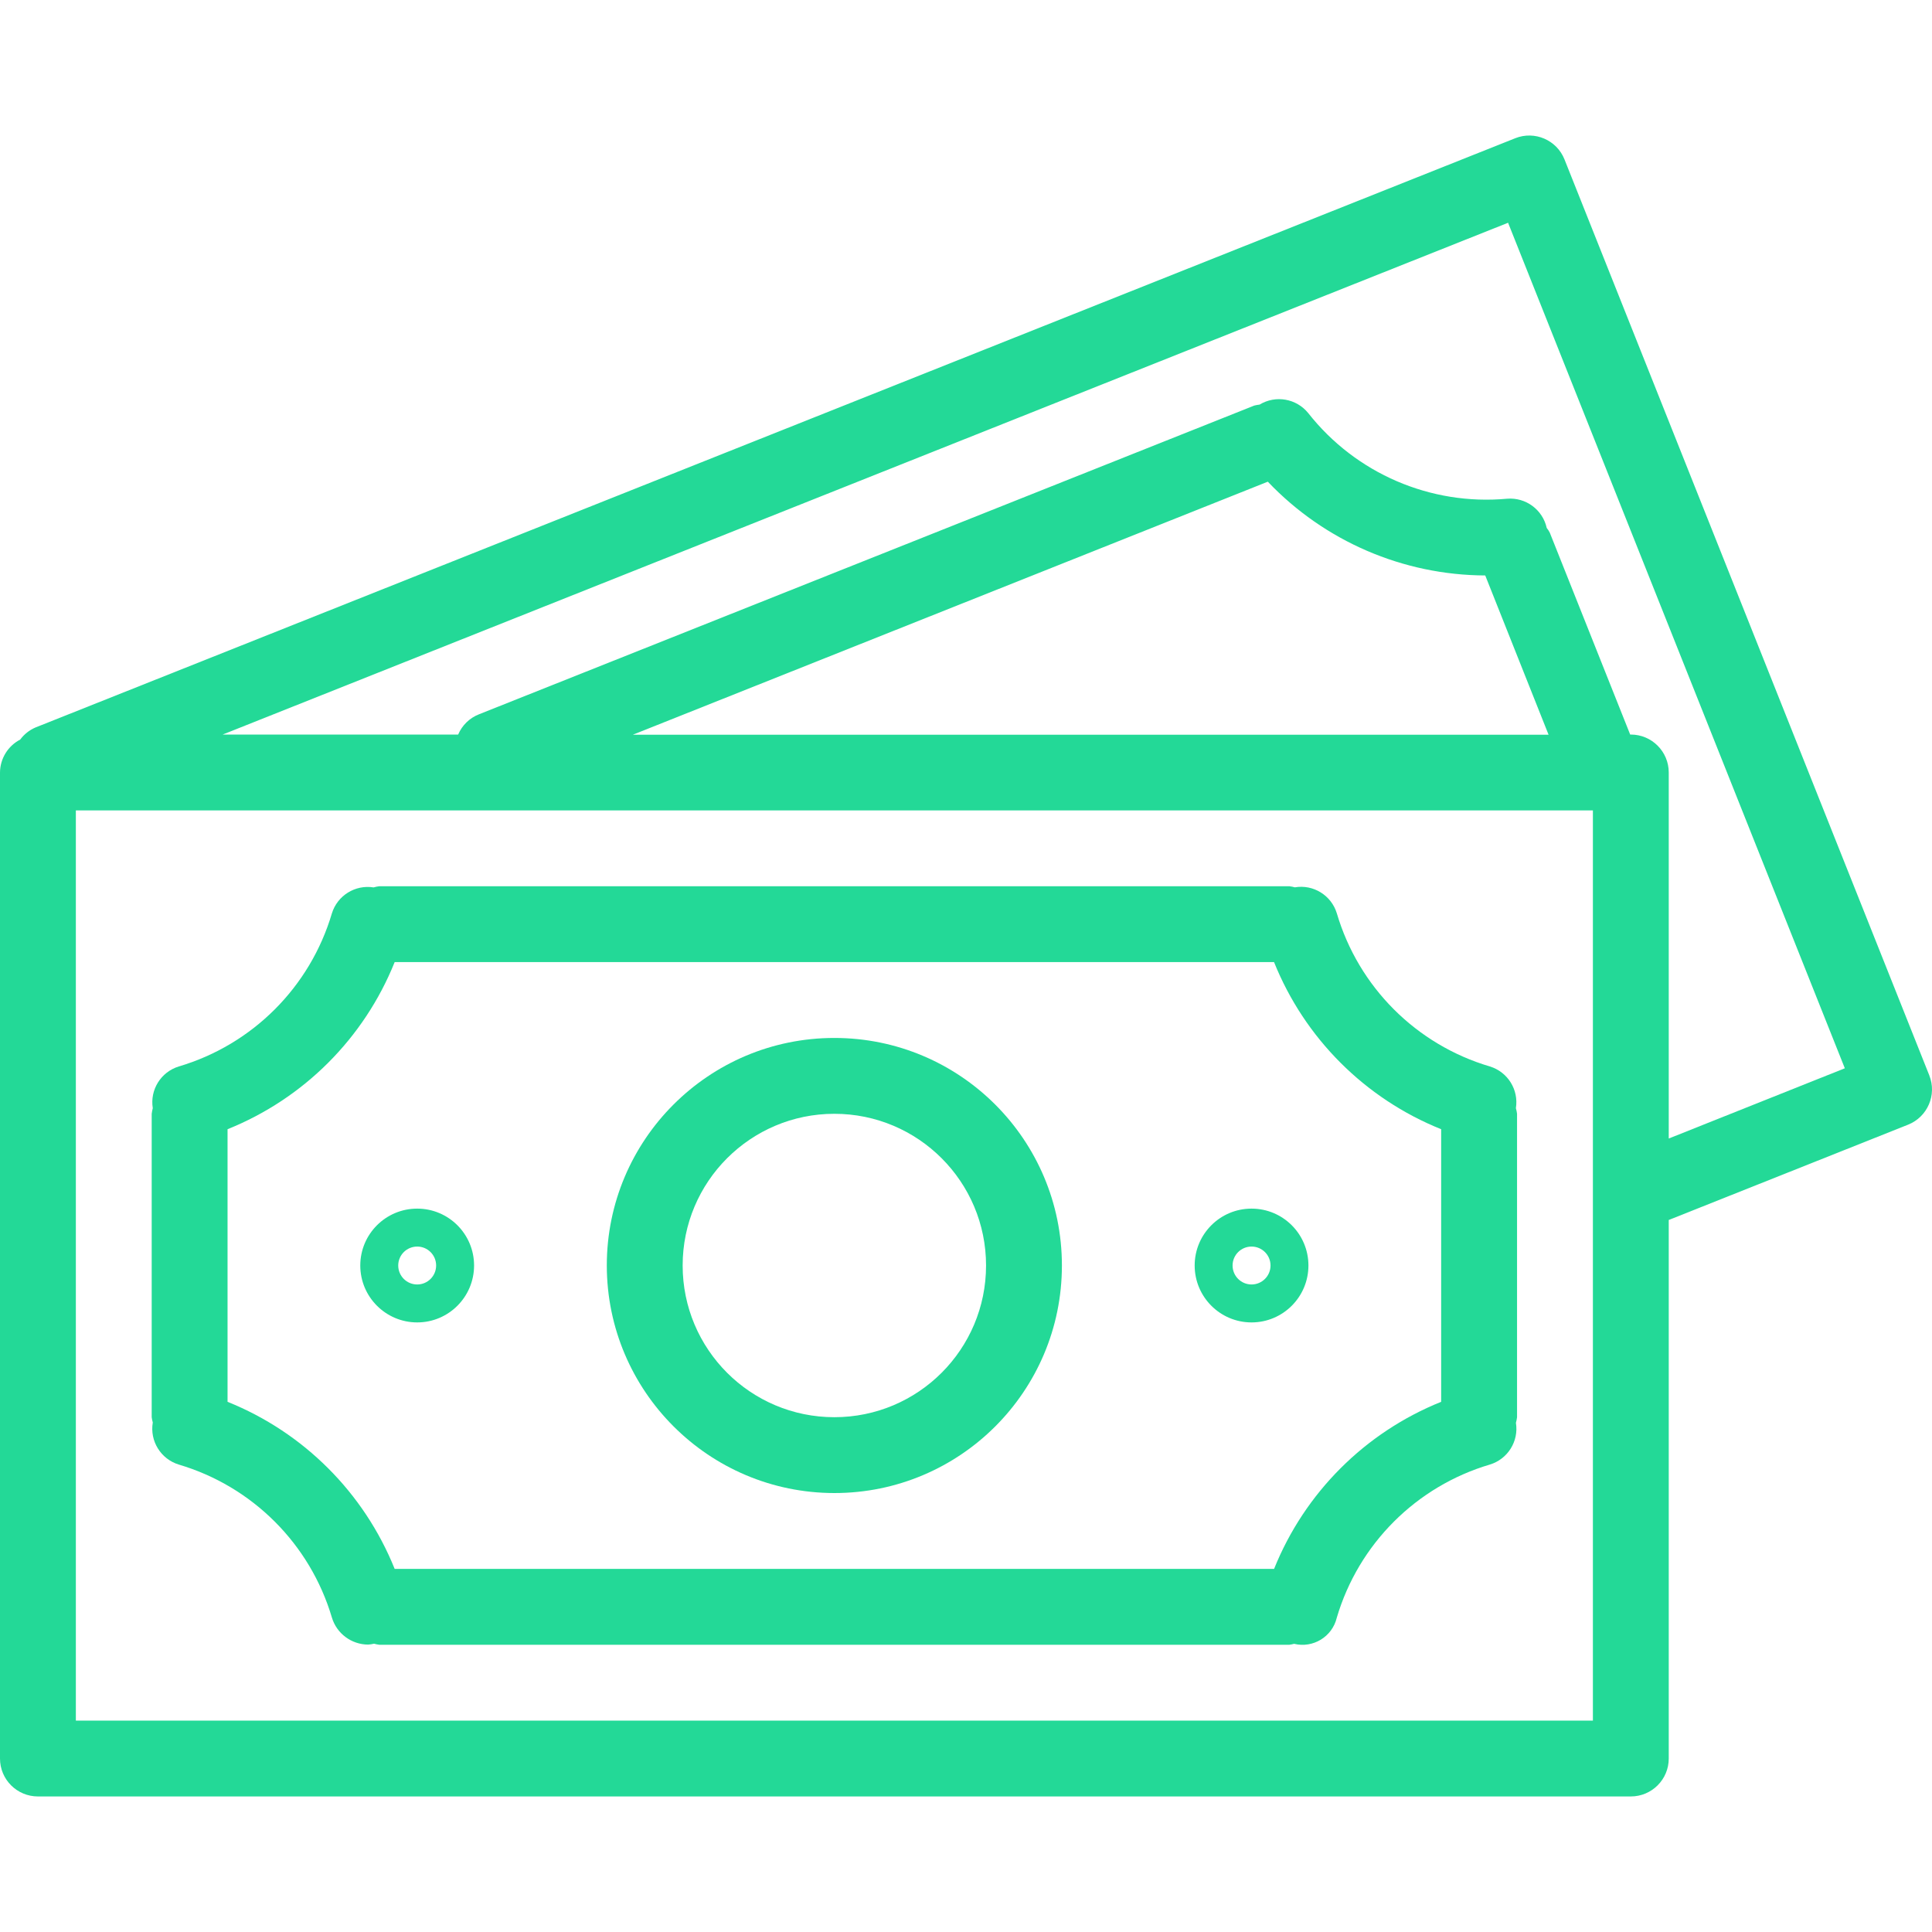
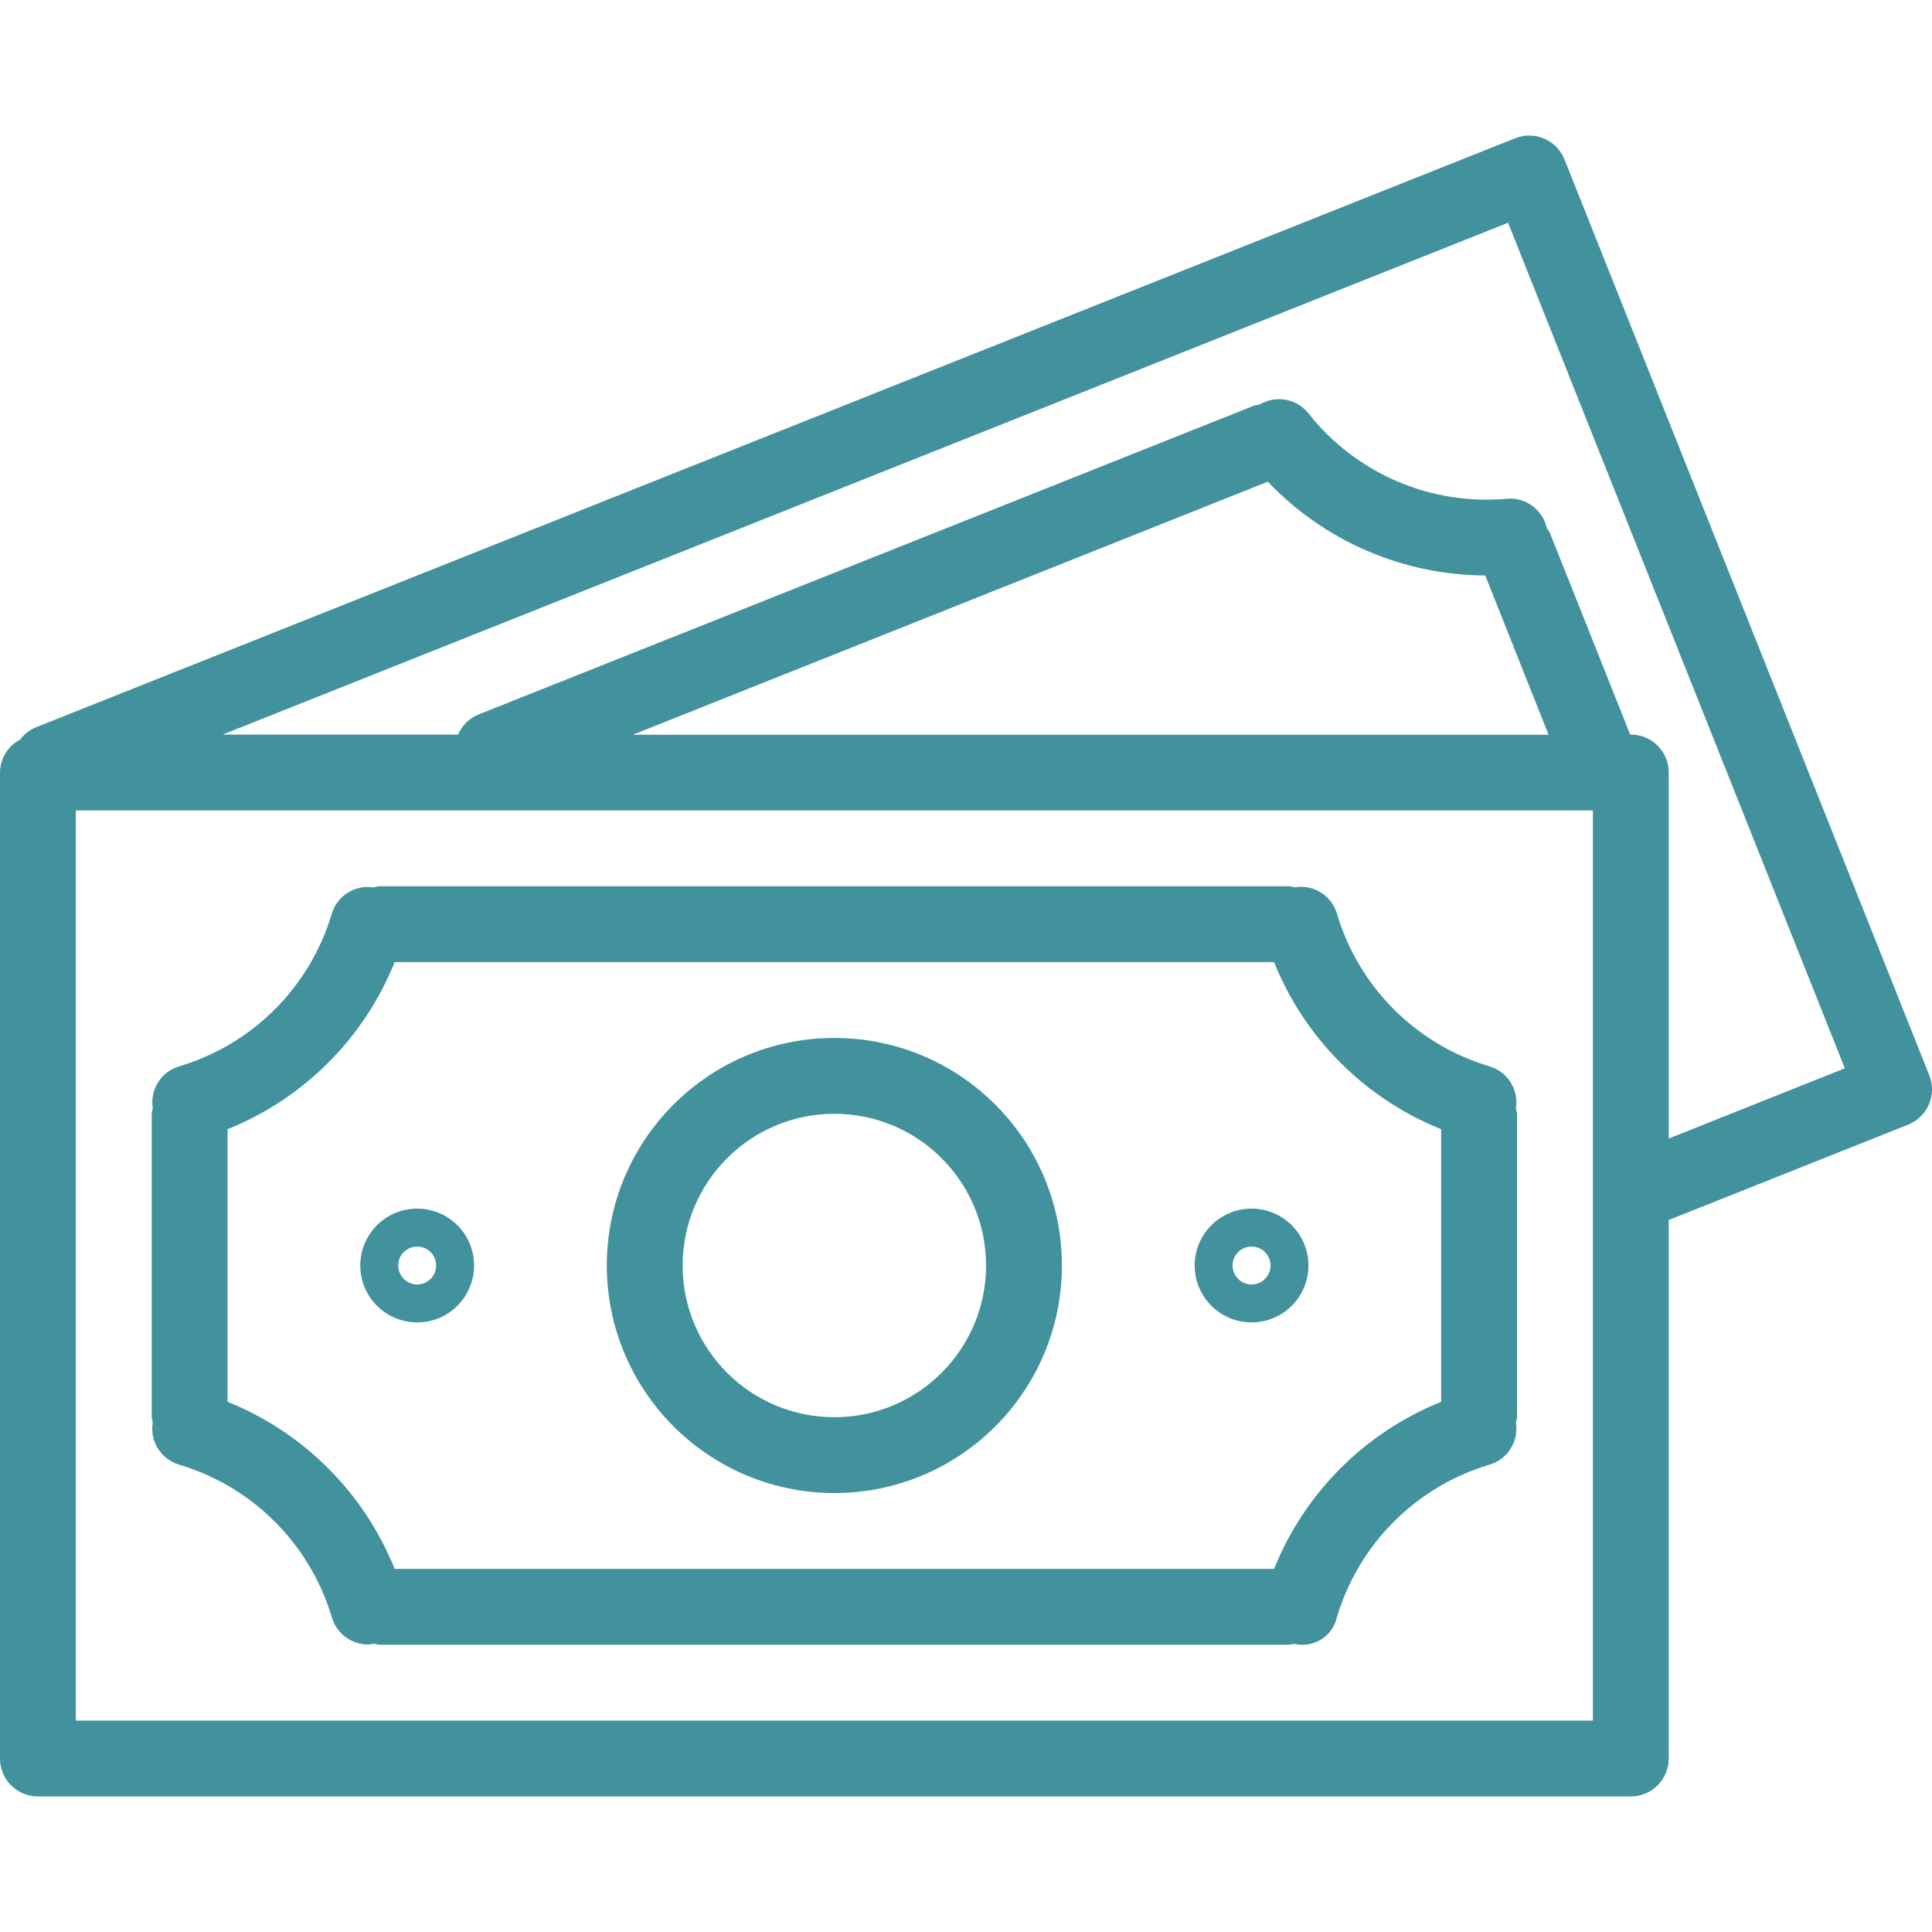
<svg xmlns="http://www.w3.org/2000/svg" width="50" height="50" viewBox="0 0 50 50" fill="none">
-   <path d="M49.93 27.831C49.93 27.83 49.93 27.83 49.93 27.83L40.489 4.126C40.289 3.623 39.718 3.377 39.215 3.577C39.214 3.577 39.214 3.578 39.213 3.578L0.916 18.828C0.76 18.895 0.624 19.003 0.523 19.14C0.205 19.305 0.003 19.633 0 19.992V45.511C0 46.053 0.439 46.492 0.982 46.492H42.205C42.747 46.492 43.187 46.053 43.187 45.511V31.573L49.382 29.106C49.885 28.905 50.131 28.334 49.93 27.831ZM41.224 44.529H1.963V20.973H41.224V44.529ZM16.377 19.015L32.811 12.466C34.278 14.008 36.31 14.884 38.438 14.893L40.077 19.015H16.377ZM43.187 29.465V19.992C43.187 19.45 42.747 19.01 42.205 19.01H42.189L40.109 13.787C40.087 13.743 40.06 13.701 40.029 13.663C39.924 13.19 39.486 12.867 39.003 12.907C37.023 13.088 35.087 12.254 33.857 10.691C33.551 10.313 33.014 10.219 32.598 10.471C32.551 10.476 32.505 10.485 32.46 10.496L12.396 18.486C12.153 18.581 11.959 18.77 11.857 19.01H5.763L39.029 5.765L47.744 27.647L43.187 29.465Z" fill="#23D997" />
-   <path d="M4.627 37.903C6.532 38.467 8.024 39.956 8.589 41.861C8.713 42.276 9.096 42.561 9.53 42.562C9.58 42.558 9.631 42.551 9.681 42.539C9.725 42.551 9.77 42.561 9.815 42.566H33.371C33.412 42.561 33.452 42.553 33.491 42.542C33.982 42.661 34.476 42.36 34.595 41.87C34.596 41.868 34.596 41.867 34.596 41.865C35.16 39.958 36.652 38.466 38.559 37.902C39.021 37.761 39.309 37.3 39.232 36.823C39.245 36.775 39.255 36.726 39.261 36.677V28.825C39.255 28.776 39.245 28.727 39.231 28.68C39.308 28.202 39.02 27.741 38.558 27.6C36.651 27.036 35.16 25.544 34.597 23.637C34.455 23.171 33.99 22.883 33.51 22.964C33.464 22.951 33.418 22.942 33.371 22.936H9.815C9.766 22.942 9.717 22.952 9.669 22.966C9.192 22.89 8.731 23.177 8.589 23.639C8.025 25.545 6.533 27.036 4.627 27.6C4.164 27.742 3.877 28.203 3.954 28.68C3.941 28.728 3.932 28.776 3.926 28.825V36.677C3.932 36.724 3.941 36.769 3.954 36.814C3.873 37.294 4.161 37.76 4.627 37.903ZM5.889 29.224C7.86 28.432 9.422 26.87 10.214 24.899H32.972C33.764 26.87 35.326 28.432 37.297 29.224V36.279C35.327 37.071 33.765 38.633 32.973 40.603H10.214C9.421 38.633 7.859 37.071 5.889 36.279V29.224Z" fill="#23D997" />
-   <path d="M21.593 38.64C24.846 38.64 27.482 36.004 27.482 32.751C27.482 29.499 24.846 26.862 21.593 26.862C18.341 26.862 15.704 29.499 15.704 32.751C15.707 36.002 18.342 38.637 21.593 38.64ZM21.593 28.825C23.762 28.825 25.519 30.583 25.519 32.751C25.519 34.92 23.762 36.677 21.593 36.677C19.425 36.677 17.667 34.92 17.667 32.751C17.667 30.583 19.425 28.825 21.593 28.825Z" fill="#23D997" />
-   <path d="M10.797 34.224C11.61 34.224 12.269 33.564 12.269 32.751C12.269 31.938 11.61 31.279 10.797 31.279C9.984 31.279 9.324 31.938 9.324 32.751C9.324 33.564 9.984 34.224 10.797 34.224ZM10.797 32.261C11.068 32.261 11.287 32.48 11.287 32.751C11.287 33.022 11.068 33.242 10.797 33.242C10.526 33.242 10.306 33.022 10.306 32.751C10.306 32.48 10.526 32.261 10.797 32.261Z" fill="#23D997" />
-   <path d="M32.39 34.224C33.203 34.224 33.862 33.564 33.862 32.751C33.862 31.938 33.203 31.279 32.39 31.279C31.577 31.279 30.918 31.938 30.918 32.751C30.918 33.564 31.577 34.224 32.39 34.224ZM32.39 32.261C32.661 32.261 32.881 32.48 32.881 32.751C32.881 33.022 32.661 33.242 32.39 33.242C32.119 33.242 31.899 33.022 31.899 32.751C31.899 32.48 32.119 32.261 32.39 32.261Z" fill="#23D997" />
+   <path d="M49.93 27.831C49.93 27.83 49.93 27.83 49.93 27.83L40.489 4.126C40.289 3.623 39.718 3.377 39.215 3.577C39.214 3.577 39.214 3.578 39.213 3.578L0.916 18.828C0.76 18.895 0.624 19.003 0.523 19.14C0.205 19.305 0.003 19.633 0 19.992V45.511C0 46.053 0.439 46.492 0.982 46.492H42.205C42.747 46.492 43.187 46.053 43.187 45.511V31.573L49.382 29.106C49.885 28.905 50.131 28.334 49.93 27.831ZM41.224 44.529H1.963V20.973H41.224V44.529ZM16.377 19.015L32.811 12.466C34.278 14.008 36.31 14.884 38.438 14.893L40.077 19.015H16.377ZM43.187 29.465V19.992C43.187 19.45 42.747 19.01 42.205 19.01H42.189L40.109 13.787C40.087 13.743 40.06 13.701 40.029 13.663C39.924 13.19 39.486 12.867 39.003 12.907C37.023 13.088 35.087 12.254 33.857 10.691C33.551 10.313 33.014 10.219 32.598 10.471C32.551 10.476 32.505 10.485 32.46 10.496L12.396 18.486C12.153 18.581 11.959 18.77 11.857 19.01H5.763L39.029 5.765L47.744 27.647L43.187 29.465Z" fill="#42929d" />
+   <path d="M4.627 37.903C6.532 38.467 8.024 39.956 8.589 41.861C8.713 42.276 9.096 42.561 9.53 42.562C9.58 42.558 9.631 42.551 9.681 42.539C9.725 42.551 9.77 42.561 9.815 42.566H33.371C33.412 42.561 33.452 42.553 33.491 42.542C33.982 42.661 34.476 42.36 34.595 41.87C34.596 41.868 34.596 41.867 34.596 41.865C35.16 39.958 36.652 38.466 38.559 37.902C39.021 37.761 39.309 37.3 39.232 36.823C39.245 36.775 39.255 36.726 39.261 36.677V28.825C39.255 28.776 39.245 28.727 39.231 28.68C39.308 28.202 39.02 27.741 38.558 27.6C36.651 27.036 35.16 25.544 34.597 23.637C34.455 23.171 33.99 22.883 33.51 22.964C33.464 22.951 33.418 22.942 33.371 22.936H9.815C9.766 22.942 9.717 22.952 9.669 22.966C9.192 22.89 8.731 23.177 8.589 23.639C8.025 25.545 6.533 27.036 4.627 27.6C4.164 27.742 3.877 28.203 3.954 28.68C3.941 28.728 3.932 28.776 3.926 28.825V36.677C3.932 36.724 3.941 36.769 3.954 36.814C3.873 37.294 4.161 37.76 4.627 37.903ZM5.889 29.224C7.86 28.432 9.422 26.87 10.214 24.899H32.972C33.764 26.87 35.326 28.432 37.297 29.224V36.279C35.327 37.071 33.765 38.633 32.973 40.603H10.214C9.421 38.633 7.859 37.071 5.889 36.279V29.224Z" fill="#42929d" />
+   <path d="M21.593 38.64C24.846 38.64 27.482 36.004 27.482 32.751C27.482 29.499 24.846 26.862 21.593 26.862C18.341 26.862 15.704 29.499 15.704 32.751C15.707 36.002 18.342 38.637 21.593 38.64ZM21.593 28.825C23.762 28.825 25.519 30.583 25.519 32.751C25.519 34.92 23.762 36.677 21.593 36.677C19.425 36.677 17.667 34.92 17.667 32.751C17.667 30.583 19.425 28.825 21.593 28.825Z" fill="#42929d" />
+   <path d="M10.797 34.224C11.61 34.224 12.269 33.564 12.269 32.751C12.269 31.938 11.61 31.279 10.797 31.279C9.984 31.279 9.324 31.938 9.324 32.751C9.324 33.564 9.984 34.224 10.797 34.224ZM10.797 32.261C11.068 32.261 11.287 32.48 11.287 32.751C11.287 33.022 11.068 33.242 10.797 33.242C10.526 33.242 10.306 33.022 10.306 32.751C10.306 32.48 10.526 32.261 10.797 32.261Z" fill="#42929d" />
+   <path d="M32.39 34.224C33.203 34.224 33.862 33.564 33.862 32.751C33.862 31.938 33.203 31.279 32.39 31.279C31.577 31.279 30.918 31.938 30.918 32.751C30.918 33.564 31.577 34.224 32.39 34.224ZM32.39 32.261C32.661 32.261 32.881 32.48 32.881 32.751C32.881 33.022 32.661 33.242 32.39 33.242C32.119 33.242 31.899 33.022 31.899 32.751C31.899 32.48 32.119 32.261 32.39 32.261Z" fill="#42929d" />
</svg>
